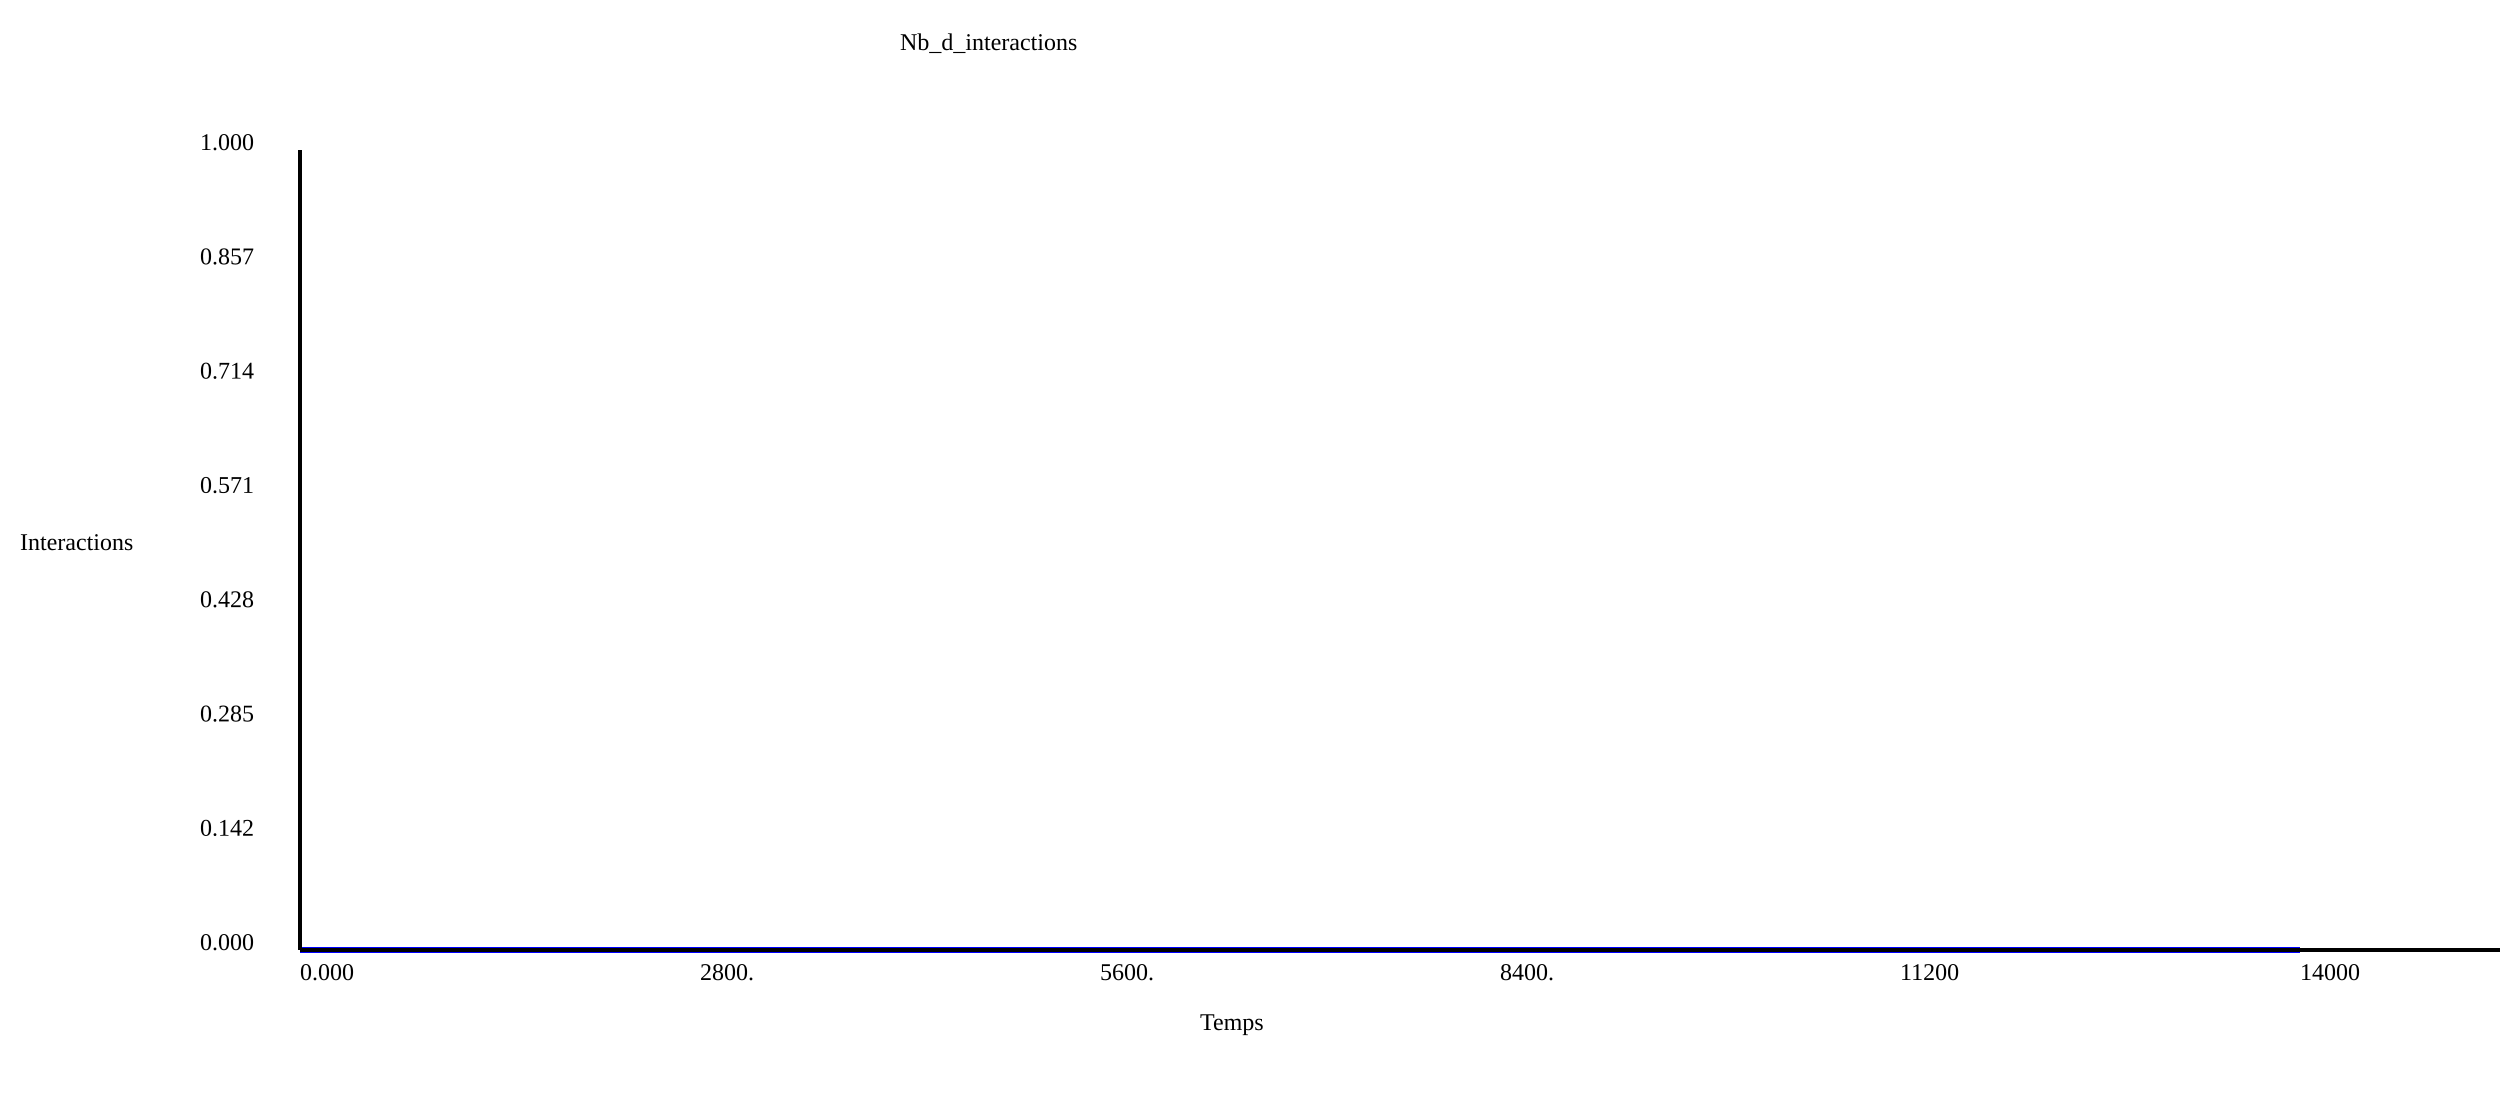
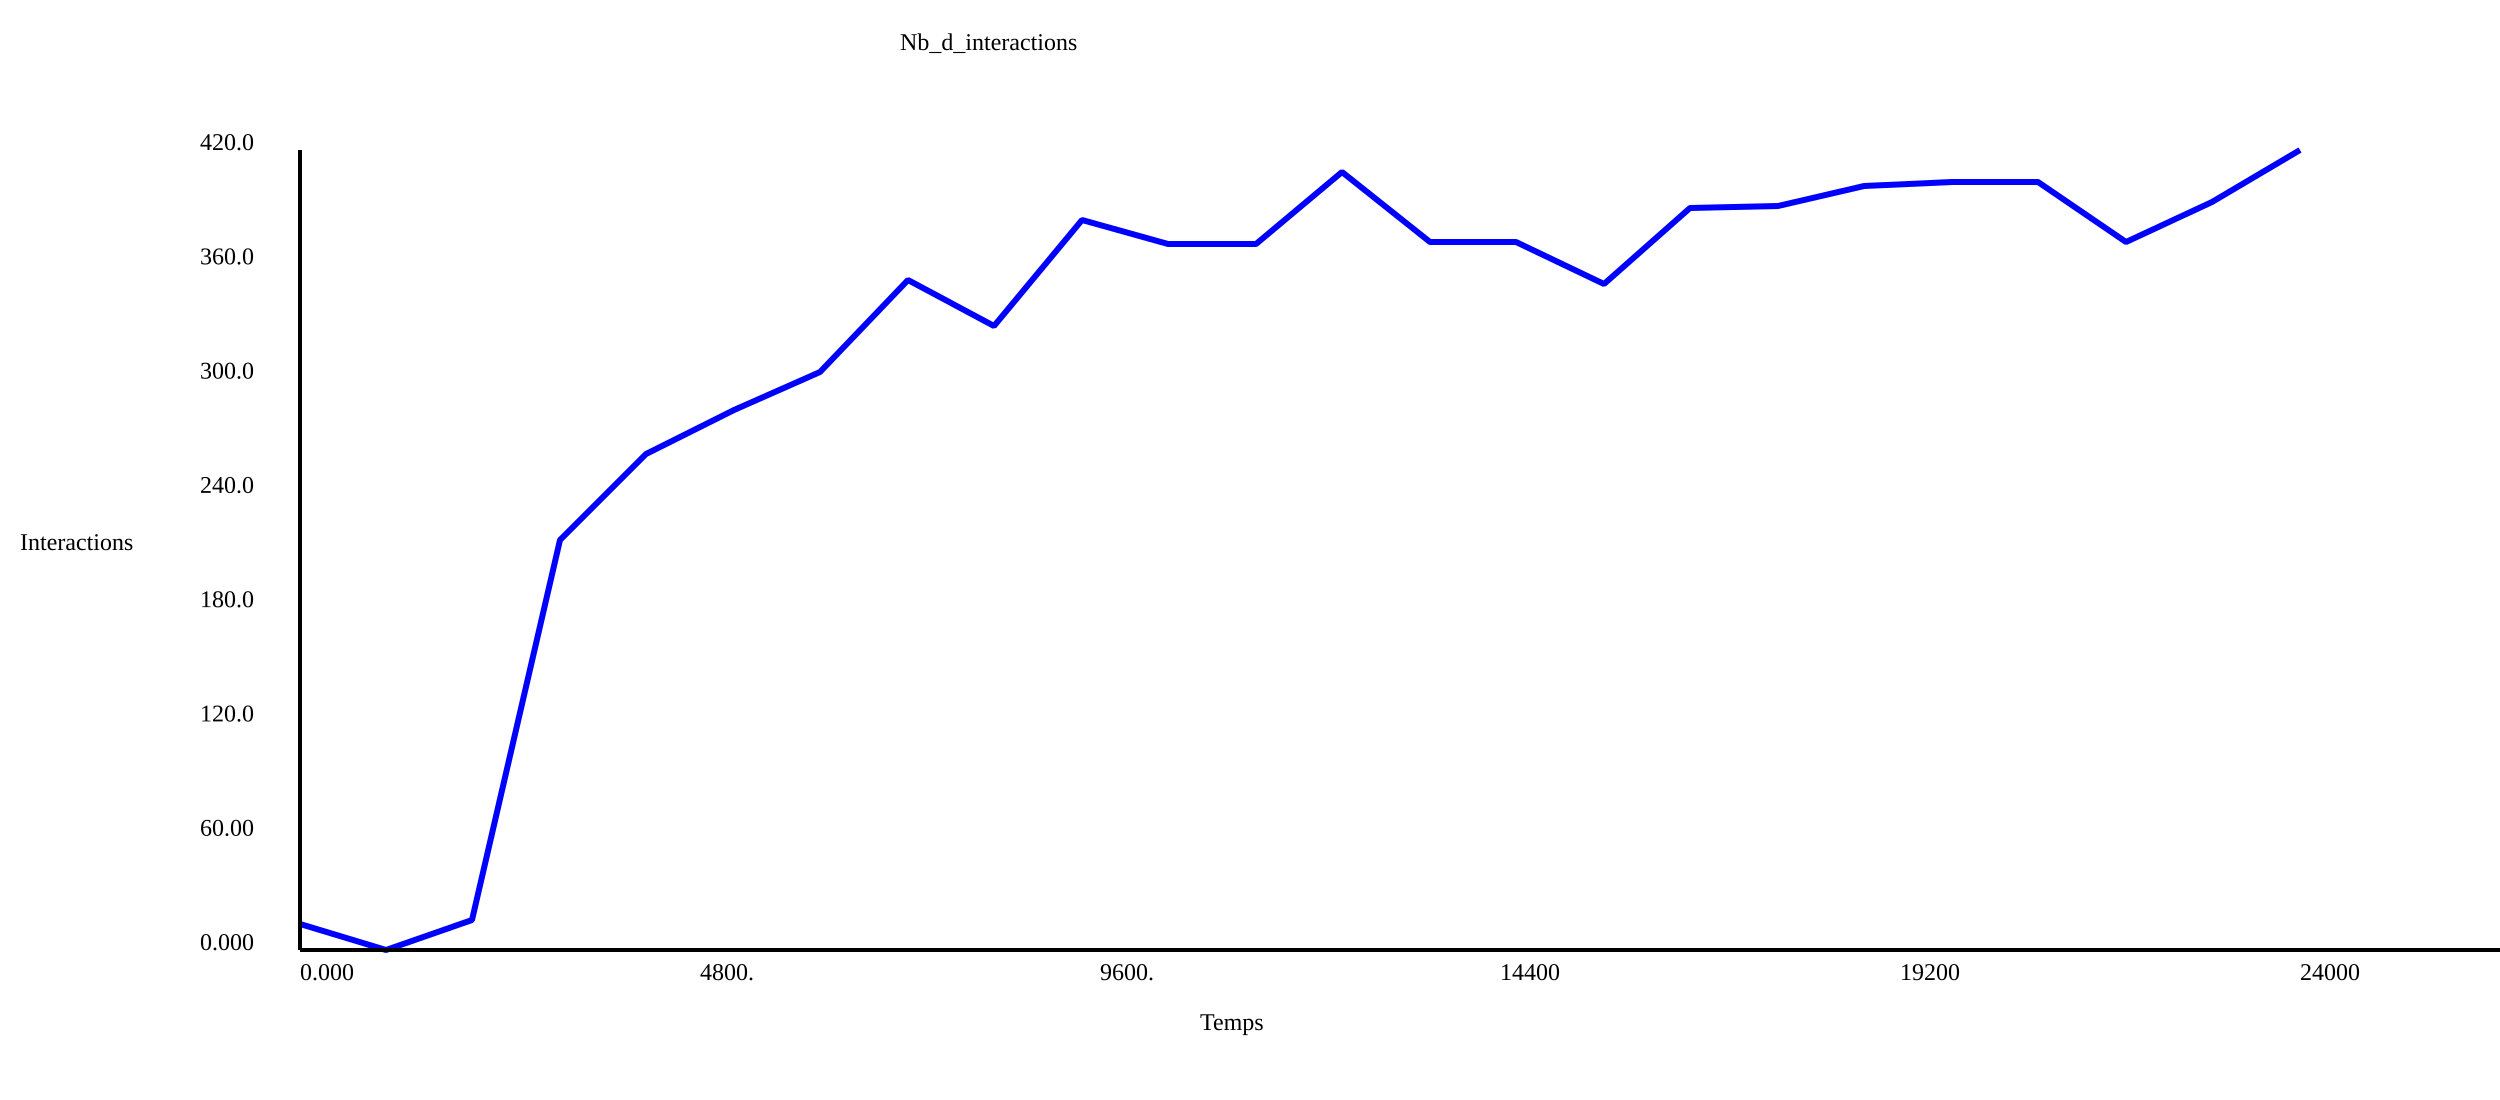
<svg xmlns="http://www.w3.org/2000/svg" width="1250" height="550">
-   <polyline points="150,475 226,475 303,475 380,475 457,475 534,475 611,475 688,475 765,475 842,475 919,475 996,475 1073,475 1150,475 " style="fill:none;stroke:#0000FF;stroke-width:3;stroke-linejoin:bevel" />
+   <polyline points="150,462 193,475 236,460 280,270 323,227 367,205 410,186 454,140 497,163 541,110 584,122 628,122 671,86 715,121 758,121 802,142 845,104 889,103 932,93 976,91 1019,91 1063,121 1106,101 1150,75 " style="fill:none;stroke:#0000FF;stroke-width:3;stroke-linejoin:bevel" />
  <line x1="150" y1="75" x2="150" y2="475" style="stroke:black;stroke-width:2" />
  <line x1="150" y1="475" x2="1400" y2="475" style="stroke:black;stroke-width:2" />
  <text x="450" y="25">Nb_d_interactions</text>
  <text x="10" y="275">Interactions</text>
  <text x="600" y="515">Temps</text>
  <text x="100" y="475">0.000</text>
-   <text x="100" y="417.857">0.142</text>
-   <text x="100" y="360.714">0.285</text>
-   <text x="100" y="303.571">0.428</text>
-   <text x="100" y="246.429">0.571</text>
-   <text x="100" y="189.286">0.714</text>
-   <text x="100" y="132.143">0.857</text>
-   <text x="100" y="75">1.000</text>
+   <text x="100" y="417.857">60.00</text>
+   <text x="100" y="360.714">120.0</text>
+   <text x="100" y="303.571">180.0</text>
+   <text x="100" y="246.429">240.0</text>
+   <text x="100" y="189.286">300.0</text>
+   <text x="100" y="132.143">360.0</text>
+   <text x="100" y="75">420.0</text>
  <text x="150" y="490">0.000</text>
-   <text x="350" y="490">2800.</text>
-   <text x="550" y="490">5600.</text>
-   <text x="750" y="490">8400.</text>
-   <text x="950" y="490">11200</text>
-   <text x="1150" y="490">14000</text>
+   <text x="350" y="490">4800.</text>
+   <text x="550" y="490">9600.</text>
+   <text x="750" y="490">14400</text>
+   <text x="950" y="490">19200</text>
+   <text x="1150" y="490">24000</text>
</svg>
